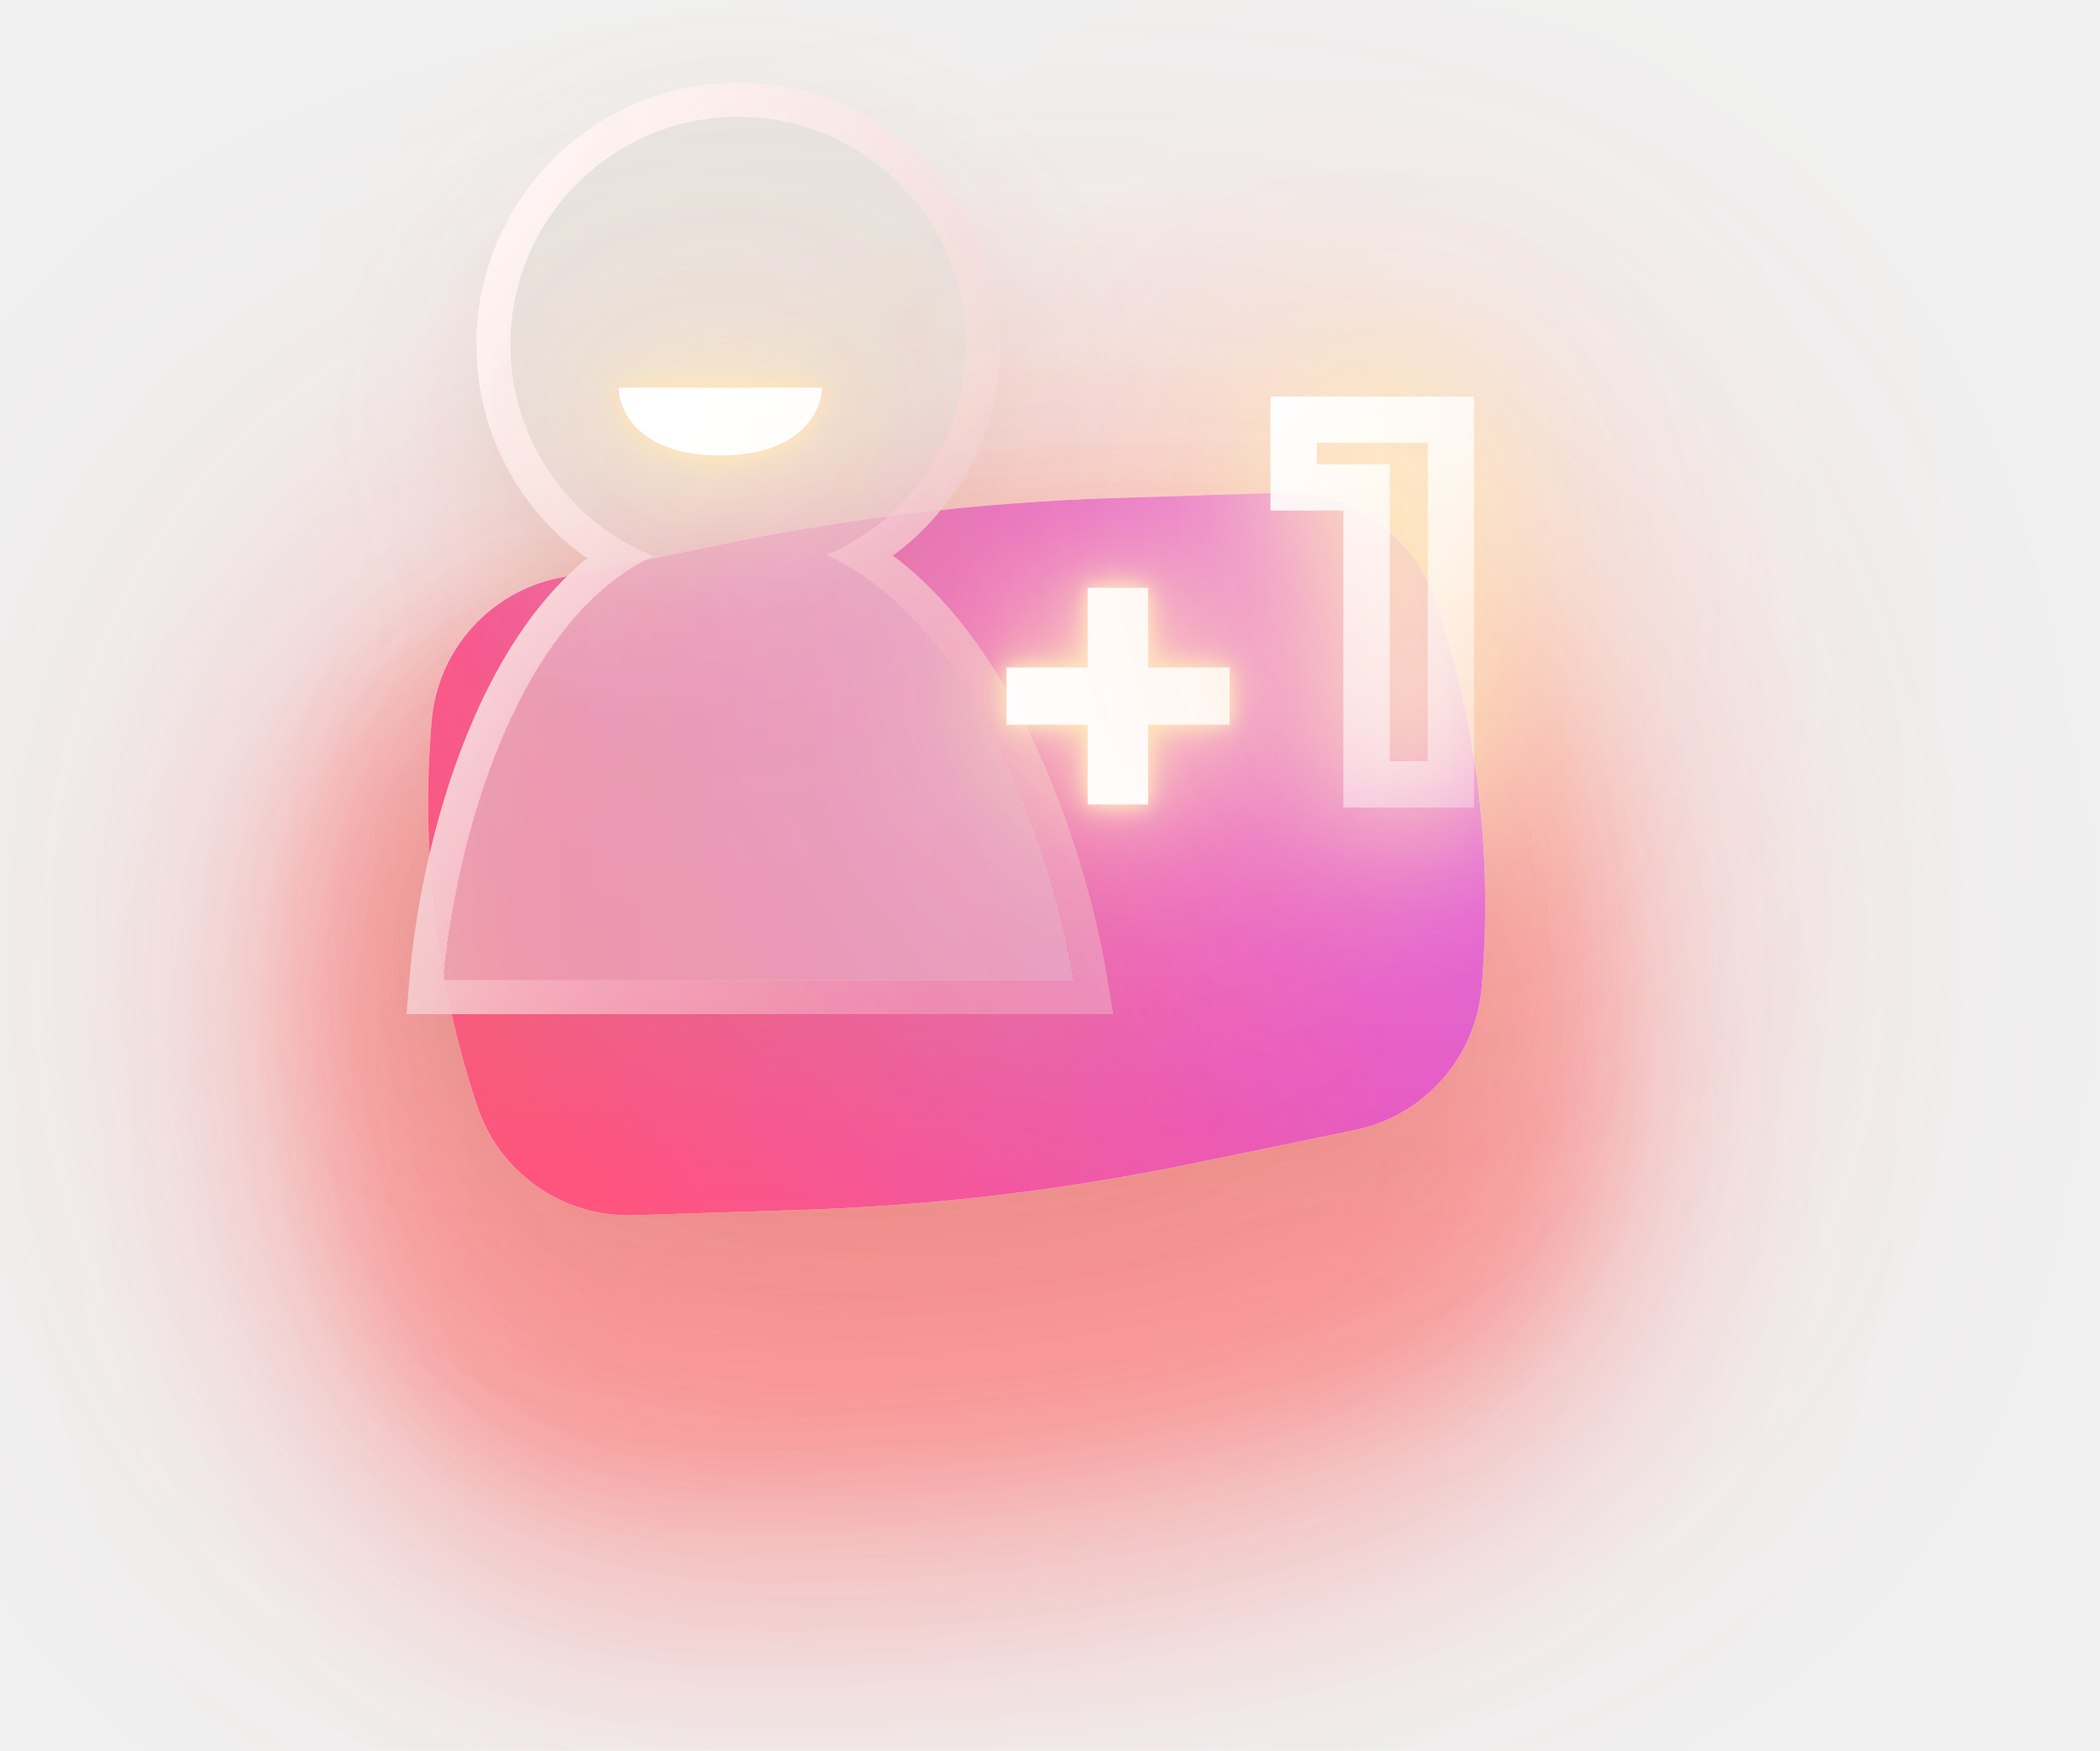
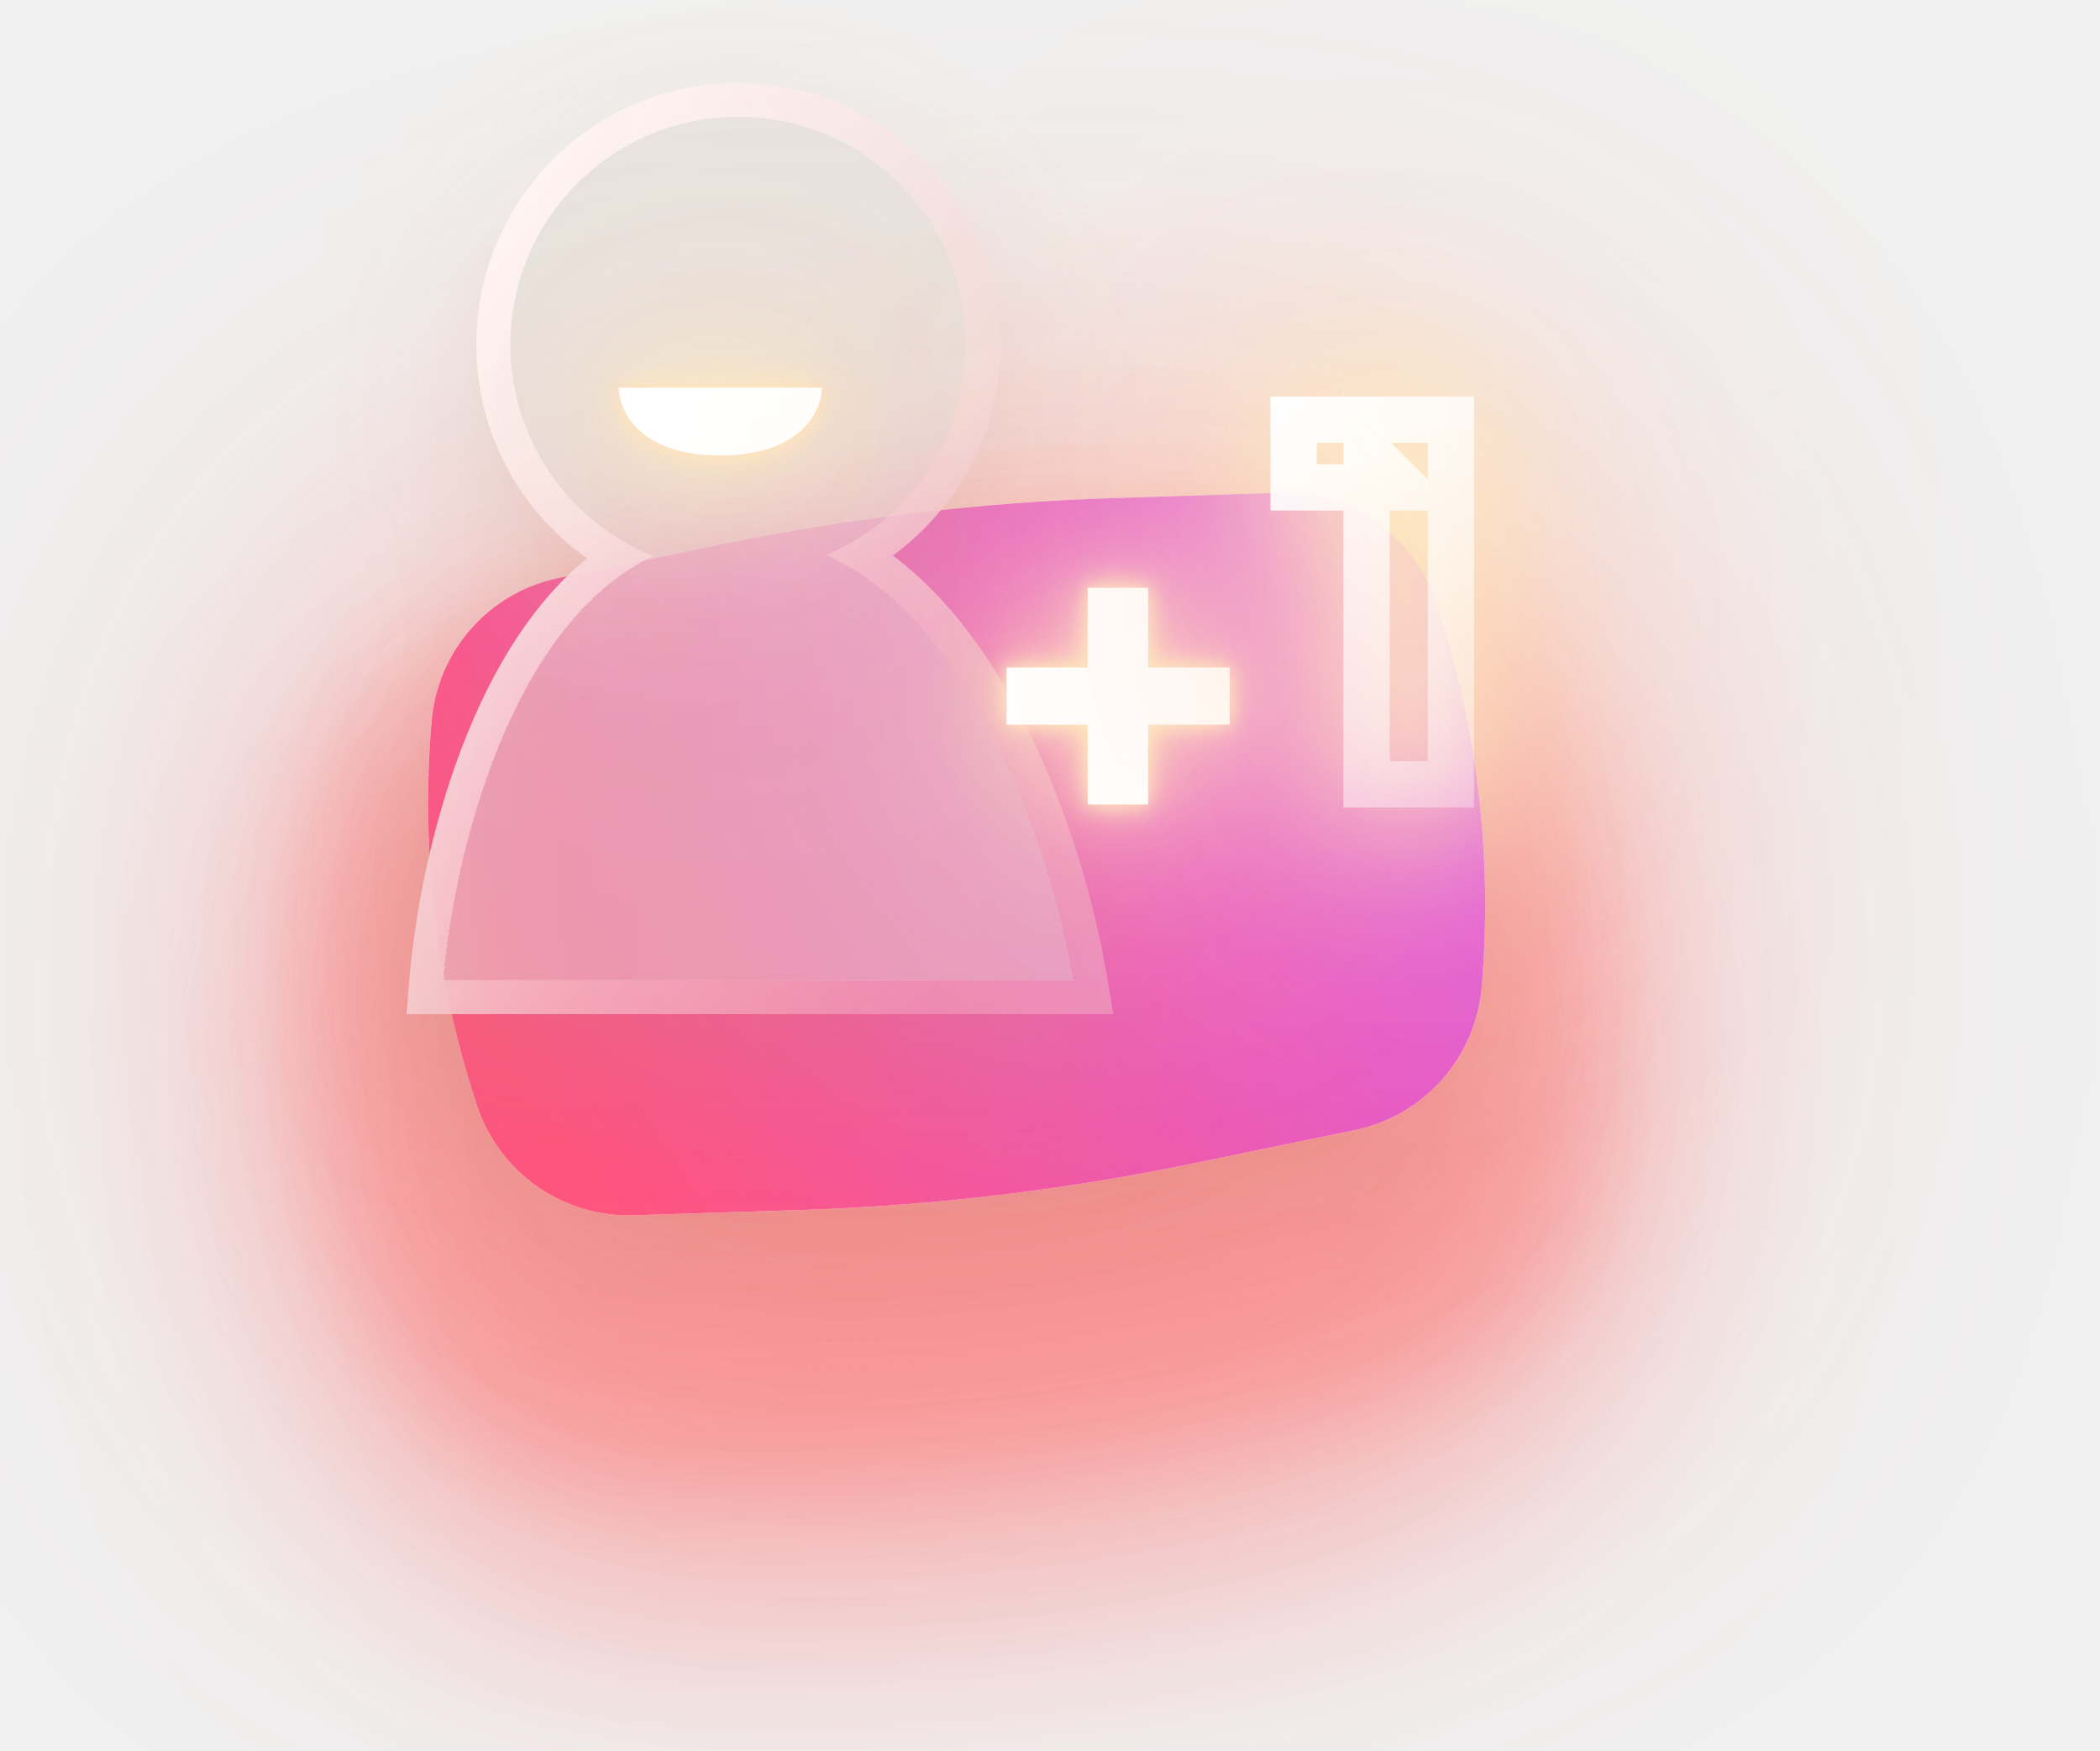
<svg xmlns="http://www.w3.org/2000/svg" width="90" height="75" viewBox="0 0 90 75" fill="none">
-   <g clip-path="url(#clip0_38_380)">
-     <g filter="url(#filter0_ddd_38_380)">
-       <g filter="url(#filter1_bd_38_380)">
-         <path d="M18.501 30.879C18.762 27.863 20.973 25.377 23.938 24.766L30.932 23.324C36.454 22.185 42.064 21.523 47.7 21.343L54.837 21.116C57.863 21.02 60.592 22.923 61.548 25.794C63.318 31.108 63.981 36.728 63.499 42.308C63.238 45.324 61.027 47.81 58.062 48.421L51.068 49.863C45.546 51.002 39.936 51.664 34.3 51.844L27.163 52.071C24.137 52.167 21.408 50.264 20.452 47.393C18.682 42.079 18.018 36.459 18.501 30.879Z" fill="url(#paint0_linear_38_380)" />
+   <g clip-path="url(#clip0_403_2270)">
+     <g filter="url(#filter0_ddd_403_2270)">
+       <g filter="url(#filter1_bd_403_2270)">
+         <path d="M18.501 30.879C18.762 27.863 20.973 25.377 23.938 24.766L30.932 23.324C36.454 22.185 42.064 21.523 47.7 21.343L54.837 21.116C57.863 21.02 60.592 22.923 61.548 25.794C63.318 31.108 63.981 36.728 63.499 42.308C63.238 45.324 61.027 47.81 58.062 48.421L51.068 49.863C45.546 51.002 39.936 51.664 34.3 51.844L27.163 52.071C24.137 52.167 21.408 50.264 20.452 47.393C18.682 42.079 18.018 36.459 18.501 30.879Z" fill="url(#paint0_linear_403_2270)" />
      </g>
    </g>
-     <g filter="url(#filter2_bd_38_380)">
-       <mask id="path-2-outside-1_38_380" maskUnits="userSpaceOnUse" x="17" y="3" width="31" height="41" fill="black">
+     <g filter="url(#filter2_bd_403_2270)">
+       <mask id="path-2-outside-1_403_2270" maskUnits="userSpaceOnUse" x="17" y="3" width="31" height="41" fill="black">
        <rect fill="white" x="17" y="3" width="31" height="41" />
        <path fill-rule="evenodd" clip-rule="evenodd" d="M35.383 23.781C38.915 22.312 41.399 18.827 41.399 14.763C41.399 9.371 37.028 5 31.636 5C26.244 5 21.873 9.371 21.873 14.763C21.873 18.869 24.408 22.383 27.998 23.826C21.869 26.737 19.448 36.638 19 42H46C45.099 36.61 41.821 26.634 35.383 23.781Z" />
      </mask>
      <path fill-rule="evenodd" clip-rule="evenodd" d="M35.383 23.781C38.915 22.312 41.399 18.827 41.399 14.763C41.399 9.371 37.028 5 31.636 5C26.244 5 21.873 9.371 21.873 14.763C21.873 18.869 24.408 22.383 27.998 23.826C21.869 26.737 19.448 36.638 19 42H46C45.099 36.61 41.821 26.634 35.383 23.781Z" fill="#E1DBD4" fill-opacity="0.5" shape-rendering="crispEdges" />
-       <path d="M35.383 23.781L34.825 22.441L31.706 23.739L34.795 25.108L35.383 23.781ZM27.998 23.826L28.621 25.137L31.615 23.715L28.54 22.479L27.998 23.826ZM19 42L17.554 41.879L17.422 43.452H19V42ZM46 42V43.452H47.714L47.432 41.761L46 42ZM39.947 14.763C39.947 18.221 37.836 21.189 34.825 22.441L35.94 25.121C39.995 23.434 42.85 19.434 42.85 14.763H39.947ZM31.636 6.451C36.226 6.451 39.947 10.173 39.947 14.763H42.85C42.85 8.569 37.83 3.549 31.636 3.549V6.451ZM23.325 14.763C23.325 10.173 27.046 6.451 31.636 6.451V3.549C25.442 3.549 20.422 8.569 20.422 14.763H23.325ZM28.54 22.479C25.48 21.25 23.325 18.256 23.325 14.763H20.422C20.422 19.482 23.336 23.517 27.457 25.172L28.54 22.479ZM27.376 22.515C23.82 24.204 21.5 27.819 20.024 31.447C18.531 35.119 17.787 39.083 17.554 41.879L20.446 42.121C20.661 39.555 21.352 35.888 22.713 32.541C24.092 29.151 26.047 26.359 28.621 25.137L27.376 22.515ZM19 43.452H46V40.548H19V43.452ZM47.432 41.761C46.962 38.953 45.88 34.972 44.07 31.298C42.279 27.663 39.654 24.086 35.971 22.454L34.795 25.108C37.55 26.329 39.783 29.167 41.466 32.581C43.129 35.956 44.137 39.657 44.568 42.239L47.432 41.761Z" fill="url(#paint1_linear_38_380)" mask="url(#path-2-outside-1_38_380)" />
+       <path d="M35.383 23.781L34.825 22.441L31.706 23.739L34.795 25.108L35.383 23.781ZM27.998 23.826L28.621 25.137L31.615 23.715L28.54 22.479L27.998 23.826ZM19 42L17.554 41.879L17.422 43.452H19V42ZM46 42V43.452H47.714L47.432 41.761L46 42ZM39.947 14.763C39.947 18.221 37.836 21.189 34.825 22.441L35.94 25.121C39.995 23.434 42.85 19.434 42.85 14.763H39.947ZM31.636 6.451C36.226 6.451 39.947 10.173 39.947 14.763H42.85C42.85 8.569 37.83 3.549 31.636 3.549V6.451ZM23.325 14.763C23.325 10.173 27.046 6.451 31.636 6.451V3.549C25.442 3.549 20.422 8.569 20.422 14.763H23.325ZM28.54 22.479C25.48 21.25 23.325 18.256 23.325 14.763H20.422C20.422 19.482 23.336 23.517 27.457 25.172L28.54 22.479ZM27.376 22.515C23.82 24.204 21.5 27.819 20.024 31.447C18.531 35.119 17.787 39.083 17.554 41.879L20.446 42.121C20.661 39.555 21.352 35.888 22.713 32.541C24.092 29.151 26.047 26.359 28.621 25.137L27.376 22.515ZM19 43.452H46V40.548H19V43.452ZM47.432 41.761C46.962 38.953 45.88 34.972 44.07 31.298C42.279 27.663 39.654 24.086 35.971 22.454L34.795 25.108C37.55 26.329 39.783 29.167 41.466 32.581C43.129 35.956 44.137 39.657 44.568 42.239L47.432 41.761Z" fill="url(#paint1_linear_403_2270)" mask="url(#path-2-outside-1_403_2270)" />
    </g>
-     <g filter="url(#filter3_dddddd_38_380)">
+     <g filter="url(#filter3_dddddd_403_2270)">
      <path d="M35.223 16.612H26.515C26.515 17.579 27.386 19.515 30.869 19.515C34.352 19.515 35.223 17.579 35.223 16.612Z" fill="white" />
    </g>
-     <g filter="url(#filter4_dddddd_38_380)">
-       <path d="M52.701 31.051H49.206V34.467H46.614V31.051H43.139V28.601H46.614V25.185H49.206V28.601H52.701V31.051Z" fill="white" />
+     <g filter="url(#filter4_dddddd_403_2270)">
+       <path d="M46.614 34.467V25.185H49.205V34.467H46.614ZM43.138 31.051V28.601H52.701V31.051H43.138Z" fill="white" />
    </g>
-     <g filter="url(#filter5_ddd_38_380)">
-       <path d="M62.183 17.982V33.607H58.567V20.884H55.442V17.982H62.183Z" fill="white" fill-opacity="0.03" />
-       <path d="M62.183 17.982H63.175V16.99H62.183V17.982ZM62.183 33.607V34.599H63.175V33.607H62.183ZM58.567 33.607H57.575V34.599H58.567V33.607ZM58.567 20.884H59.559V19.892H58.567V20.884ZM55.442 20.884H54.45V21.876H55.442V20.884ZM55.442 17.982V16.99H54.45V17.982H55.442ZM61.191 17.982V33.607H63.175V17.982H61.191ZM62.183 32.615H58.567V34.599H62.183V32.615ZM59.559 33.607V20.884H57.575V33.607H59.559ZM58.567 19.892H55.442V21.876H58.567V19.892ZM56.434 20.884V17.982H54.45V20.884H56.434ZM55.442 18.974H62.183V16.99H55.442V18.974Z" fill="url(#paint2_linear_38_380)" />
+     <g filter="url(#filter5_ddd_403_2270)">
+       <path d="M58.567 33.607V19.322L60.129 20.884H55.442V17.982H62.183V33.607H58.567Z" fill="white" fill-opacity="0.03" />
+       <path d="M58.567 33.607H57.575V34.599H58.567V33.607ZM58.567 19.322L59.268 18.62L57.575 16.926V19.322H58.567ZM60.129 20.884V21.876H62.524L60.831 20.183L60.129 20.884ZM55.442 20.884H54.45V21.876H55.442V20.884ZM55.442 17.982V16.99H54.45V17.982H55.442ZM62.183 17.982H63.175V16.99H62.183V17.982ZM62.183 33.607V34.599H63.175V33.607H62.183ZM59.559 33.607V19.322H57.575V33.607H59.559ZM57.865 20.023L59.428 21.585L60.831 20.183L59.268 18.62L57.865 20.023ZM60.129 19.892H55.442V21.876H60.129V19.892ZM56.434 20.884V17.982H54.45V20.884H56.434ZM55.442 18.974H62.183V16.99H55.442V18.974ZM61.191 17.982V33.607H63.175V17.982H61.191ZM62.183 32.615H58.567V34.599H62.183V32.615Z" fill="url(#paint2_linear_403_2270)" />
    </g>
  </g>
  <defs>
-     <filter id="filter0_ddd_38_380" x="-7.906" y="-4.142" width="97.811" height="83.47" filterUnits="userSpaceOnUse" color-interpolation-filters="sRGB">
+     <filter id="filter0_ddd_403_2270" x="-7.906" y="-4.142" width="97.812" height="83.47" filterUnits="userSpaceOnUse" color-interpolation-filters="sRGB">
      <feFlood flood-opacity="0" result="BackgroundImageFix" />
      <feColorMatrix in="SourceAlpha" type="matrix" values="0 0 0 0 0 0 0 0 0 0 0 0 0 0 0 0 0 0 127 0" result="hardAlpha" />
      <feOffset dy="3.287" />
      <feGaussianBlur stdDeviation="1.972" />
      <feColorMatrix type="matrix" values="0 0 0 0 1 0 0 0 0 0.322 0 0 0 0 0.322 0 0 0 0.206 0" />
-       <feBlend mode="normal" in2="BackgroundImageFix" result="effect1_dropShadow_38_380" />
+       <feBlend mode="normal" in2="BackgroundImageFix" result="effect1_dropShadow_403_2270" />
      <feColorMatrix in="SourceAlpha" type="matrix" values="0 0 0 0 0 0 0 0 0 0 0 0 0 0 0 0 0 0 127 0" result="hardAlpha" />
      <feOffset dy="9.087" />
      <feGaussianBlur stdDeviation="5.452" />
      <feColorMatrix type="matrix" values="0 0 0 0 1 0 0 0 0 0.322 0 0 0 0 0.322 0 0 0 0.295 0" />
-       <feBlend mode="normal" in2="effect1_dropShadow_38_380" result="effect2_dropShadow_38_380" />
+       <feBlend mode="normal" in2="effect1_dropShadow_403_2270" result="effect2_dropShadow_403_2270" />
      <feColorMatrix in="SourceAlpha" type="matrix" values="0 0 0 0 0 0 0 0 0 0 0 0 0 0 0 0 0 0 127 0" result="hardAlpha" />
      <feOffset dy="1" />
      <feGaussianBlur stdDeviation="13.127" />
      <feColorMatrix type="matrix" values="0 0 0 0 1 0 0 0 0 0.322 0 0 0 0 0.322 0 0 0 0.384 0" />
-       <feBlend mode="normal" in2="effect2_dropShadow_38_380" result="effect3_dropShadow_38_380" />
-       <feBlend mode="normal" in="SourceGraphic" in2="effect3_dropShadow_38_380" result="shape" />
+       <feBlend mode="normal" in2="effect2_dropShadow_403_2270" result="effect3_dropShadow_403_2270" />
+       <feBlend mode="normal" in="SourceGraphic" in2="effect3_dropShadow_403_2270" result="shape" />
    </filter>
-     <filter id="filter1_bd_38_380" x="12.543" y="15.307" width="56.914" height="45.476" filterUnits="userSpaceOnUse" color-interpolation-filters="sRGB">
+     <filter id="filter1_bd_403_2270" x="12.543" y="15.307" width="56.915" height="45.476" filterUnits="userSpaceOnUse" color-interpolation-filters="sRGB">
      <feFlood flood-opacity="0" result="BackgroundImageFix" />
      <feGaussianBlur in="BackgroundImage" stdDeviation="2.903" />
-       <feComposite in2="SourceAlpha" operator="in" result="effect1_backgroundBlur_38_380" />
+       <feComposite in2="SourceAlpha" operator="in" result="effect1_backgroundBlur_403_2270" />
      <feColorMatrix in="SourceAlpha" type="matrix" values="0 0 0 0 0 0 0 0 0 0 0 0 0 0 0 0 0 0 127 0" result="hardAlpha" />
      <feOffset dy="2.903" />
      <feGaussianBlur stdDeviation="2.903" />
      <feComposite in2="hardAlpha" operator="out" />
      <feColorMatrix type="matrix" values="0 0 0 0 0.733 0 0 0 0 0.558 0 0 0 0 0.503 0 0 0 0.21 0" />
-       <feBlend mode="normal" in2="effect1_backgroundBlur_38_380" result="effect2_dropShadow_38_380" />
-       <feBlend mode="normal" in="SourceGraphic" in2="effect2_dropShadow_38_380" result="shape" />
+       <feBlend mode="normal" in2="effect1_backgroundBlur_403_2270" result="effect2_dropShadow_403_2270" />
+       <feBlend mode="normal" in="SourceGraphic" in2="effect2_dropShadow_403_2270" result="shape" />
    </filter>
-     <filter id="filter2_bd_38_380" x="11.617" y="-2.257" width="41.904" height="54.417" filterUnits="userSpaceOnUse" color-interpolation-filters="sRGB">
+     <filter id="filter2_bd_403_2270" x="11.616" y="-2.257" width="41.904" height="54.417" filterUnits="userSpaceOnUse" color-interpolation-filters="sRGB">
      <feFlood flood-opacity="0" result="BackgroundImageFix" />
      <feGaussianBlur in="BackgroundImage" stdDeviation="2.903" />
-       <feComposite in2="SourceAlpha" operator="in" result="effect1_backgroundBlur_38_380" />
+       <feComposite in2="SourceAlpha" operator="in" result="effect1_backgroundBlur_403_2270" />
      <feColorMatrix in="SourceAlpha" type="matrix" values="0 0 0 0 0 0 0 0 0 0 0 0 0 0 0 0 0 0 127 0" result="hardAlpha" />
      <feOffset dy="2.903" />
      <feGaussianBlur stdDeviation="2.903" />
      <feComposite in2="hardAlpha" operator="out" />
      <feColorMatrix type="matrix" values="0 0 0 0 0.733 0 0 0 0 0.558 0 0 0 0 0.503 0 0 0 0.21 0" />
-       <feBlend mode="normal" in2="effect1_backgroundBlur_38_380" result="effect2_dropShadow_38_380" />
-       <feBlend mode="normal" in="SourceGraphic" in2="effect2_dropShadow_38_380" result="shape" />
+       <feBlend mode="normal" in2="effect1_backgroundBlur_403_2270" result="effect2_dropShadow_403_2270" />
+       <feBlend mode="normal" in="SourceGraphic" in2="effect2_dropShadow_403_2270" result="shape" />
    </filter>
-     <filter id="filter3_dddddd_38_380" x="-1.479" y="-11.382" width="64.696" height="58.89" filterUnits="userSpaceOnUse" color-interpolation-filters="sRGB">
+     <filter id="filter3_dddddd_403_2270" x="-1.479" y="-11.382" width="64.696" height="58.89" filterUnits="userSpaceOnUse" color-interpolation-filters="sRGB">
      <feFlood flood-opacity="0" result="BackgroundImageFix" />
      <feColorMatrix in="SourceAlpha" type="matrix" values="0 0 0 0 0 0 0 0 0 0 0 0 0 0 0 0 0 0 127 0" result="hardAlpha" />
      <feOffset />
      <feGaussianBlur stdDeviation="0.333" />
      <feColorMatrix type="matrix" values="0 0 0 0 0.996 0 0 0 0 0.82 0 0 0 0 0.745 0 0 0 1 0" />
-       <feBlend mode="normal" in2="BackgroundImageFix" result="effect1_dropShadow_38_380" />
+       <feBlend mode="normal" in2="BackgroundImageFix" result="effect1_dropShadow_403_2270" />
      <feColorMatrix in="SourceAlpha" type="matrix" values="0 0 0 0 0 0 0 0 0 0 0 0 0 0 0 0 0 0 127 0" result="hardAlpha" />
      <feOffset />
      <feGaussianBlur stdDeviation="0.667" />
      <feColorMatrix type="matrix" values="0 0 0 0 0.996 0 0 0 0 0.911 0 0 0 0 0.745 0 0 0 1 0" />
-       <feBlend mode="normal" in2="effect1_dropShadow_38_380" result="effect2_dropShadow_38_380" />
+       <feBlend mode="normal" in2="effect1_dropShadow_403_2270" result="effect2_dropShadow_403_2270" />
      <feColorMatrix in="SourceAlpha" type="matrix" values="0 0 0 0 0 0 0 0 0 0 0 0 0 0 0 0 0 0 127 0" result="hardAlpha" />
      <feOffset />
      <feGaussianBlur stdDeviation="2.333" />
      <feColorMatrix type="matrix" values="0 0 0 0 0.996 0 0 0 0 0.956 0 0 0 0 0.745 0 0 0 1 0" />
-       <feBlend mode="normal" in2="effect2_dropShadow_38_380" result="effect3_dropShadow_38_380" />
+       <feBlend mode="normal" in2="effect2_dropShadow_403_2270" result="effect3_dropShadow_403_2270" />
      <feColorMatrix in="SourceAlpha" type="matrix" values="0 0 0 0 0 0 0 0 0 0 0 0 0 0 0 0 0 0 127 0" result="hardAlpha" />
      <feOffset />
      <feGaussianBlur stdDeviation="4.666" />
      <feColorMatrix type="matrix" values="0 0 0 0 0.996 0 0 0 0 0.911 0 0 0 0 0.745 0 0 0 1 0" />
-       <feBlend mode="normal" in2="effect3_dropShadow_38_380" result="effect4_dropShadow_38_380" />
+       <feBlend mode="normal" in2="effect3_dropShadow_403_2270" result="effect4_dropShadow_403_2270" />
      <feColorMatrix in="SourceAlpha" type="matrix" values="0 0 0 0 0 0 0 0 0 0 0 0 0 0 0 0 0 0 127 0" result="hardAlpha" />
      <feOffset />
      <feGaussianBlur stdDeviation="7.998" />
      <feColorMatrix type="matrix" values="0 0 0 0 0.996 0 0 0 0 0.926 0 0 0 0 0.745 0 0 0 1 0" />
-       <feBlend mode="normal" in2="effect4_dropShadow_38_380" result="effect5_dropShadow_38_380" />
+       <feBlend mode="normal" in2="effect4_dropShadow_403_2270" result="effect5_dropShadow_403_2270" />
      <feColorMatrix in="SourceAlpha" type="matrix" values="0 0 0 0 0 0 0 0 0 0 0 0 0 0 0 0 0 0 127 0" result="hardAlpha" />
      <feOffset />
      <feGaussianBlur stdDeviation="13.997" />
      <feColorMatrix type="matrix" values="0 0 0 0 0.996 0 0 0 0 0.79 0 0 0 0 0.745 0 0 0 1 0" />
-       <feBlend mode="normal" in2="effect5_dropShadow_38_380" result="effect6_dropShadow_38_380" />
-       <feBlend mode="normal" in="SourceGraphic" in2="effect6_dropShadow_38_380" result="shape" />
+       <feBlend mode="normal" in2="effect5_dropShadow_403_2270" result="effect6_dropShadow_403_2270" />
+       <feBlend mode="normal" in="SourceGraphic" in2="effect6_dropShadow_403_2270" result="shape" />
    </filter>
-     <filter id="filter4_dddddd_38_380" x="11.849" y="-6.104" width="72.142" height="71.861" filterUnits="userSpaceOnUse" color-interpolation-filters="sRGB">
+     <filter id="filter4_dddddd_403_2270" x="11.849" y="-6.104" width="72.142" height="71.861" filterUnits="userSpaceOnUse" color-interpolation-filters="sRGB">
      <feFlood flood-opacity="0" result="BackgroundImageFix" />
      <feColorMatrix in="SourceAlpha" type="matrix" values="0 0 0 0 0 0 0 0 0 0 0 0 0 0 0 0 0 0 127 0" result="hardAlpha" />
      <feOffset />
      <feGaussianBlur stdDeviation="0.372" />
      <feColorMatrix type="matrix" values="0 0 0 0 0.996 0 0 0 0 0.82 0 0 0 0 0.745 0 0 0 1 0" />
-       <feBlend mode="normal" in2="BackgroundImageFix" result="effect1_dropShadow_38_380" />
+       <feBlend mode="normal" in2="BackgroundImageFix" result="effect1_dropShadow_403_2270" />
      <feColorMatrix in="SourceAlpha" type="matrix" values="0 0 0 0 0 0 0 0 0 0 0 0 0 0 0 0 0 0 127 0" result="hardAlpha" />
      <feOffset />
      <feGaussianBlur stdDeviation="0.745" />
      <feColorMatrix type="matrix" values="0 0 0 0 0.996 0 0 0 0 0.911 0 0 0 0 0.745 0 0 0 1 0" />
-       <feBlend mode="normal" in2="effect1_dropShadow_38_380" result="effect2_dropShadow_38_380" />
+       <feBlend mode="normal" in2="effect1_dropShadow_403_2270" result="effect2_dropShadow_403_2270" />
      <feColorMatrix in="SourceAlpha" type="matrix" values="0 0 0 0 0 0 0 0 0 0 0 0 0 0 0 0 0 0 127 0" result="hardAlpha" />
      <feOffset />
      <feGaussianBlur stdDeviation="2.607" />
      <feColorMatrix type="matrix" values="0 0 0 0 0.996 0 0 0 0 0.956 0 0 0 0 0.745 0 0 0 1 0" />
-       <feBlend mode="normal" in2="effect2_dropShadow_38_380" result="effect3_dropShadow_38_380" />
+       <feBlend mode="normal" in2="effect2_dropShadow_403_2270" result="effect3_dropShadow_403_2270" />
      <feColorMatrix in="SourceAlpha" type="matrix" values="0 0 0 0 0 0 0 0 0 0 0 0 0 0 0 0 0 0 127 0" result="hardAlpha" />
      <feOffset />
      <feGaussianBlur stdDeviation="5.215" />
      <feColorMatrix type="matrix" values="0 0 0 0 0.996 0 0 0 0 0.911 0 0 0 0 0.745 0 0 0 1 0" />
-       <feBlend mode="normal" in2="effect3_dropShadow_38_380" result="effect4_dropShadow_38_380" />
+       <feBlend mode="normal" in2="effect3_dropShadow_403_2270" result="effect4_dropShadow_403_2270" />
      <feColorMatrix in="SourceAlpha" type="matrix" values="0 0 0 0 0 0 0 0 0 0 0 0 0 0 0 0 0 0 127 0" result="hardAlpha" />
      <feOffset />
      <feGaussianBlur stdDeviation="8.94" />
      <feColorMatrix type="matrix" values="0 0 0 0 0.996 0 0 0 0 0.926 0 0 0 0 0.745 0 0 0 1 0" />
-       <feBlend mode="normal" in2="effect4_dropShadow_38_380" result="effect5_dropShadow_38_380" />
+       <feBlend mode="normal" in2="effect4_dropShadow_403_2270" result="effect5_dropShadow_403_2270" />
      <feColorMatrix in="SourceAlpha" type="matrix" values="0 0 0 0 0 0 0 0 0 0 0 0 0 0 0 0 0 0 127 0" result="hardAlpha" />
      <feOffset />
      <feGaussianBlur stdDeviation="15.645" />
      <feColorMatrix type="matrix" values="0 0 0 0 0.996 0 0 0 0 0.79 0 0 0 0 0.745 0 0 0 1 0" />
-       <feBlend mode="normal" in2="effect5_dropShadow_38_380" result="effect6_dropShadow_38_380" />
-       <feBlend mode="normal" in="SourceGraphic" in2="effect6_dropShadow_38_380" result="shape" />
+       <feBlend mode="normal" in2="effect5_dropShadow_403_2270" result="effect6_dropShadow_403_2270" />
+       <feBlend mode="normal" in="SourceGraphic" in2="effect6_dropShadow_403_2270" result="shape" />
    </filter>
-     <filter id="filter5_ddd_38_380" x="20.675" y="-16.784" width="76.274" height="85.158" filterUnits="userSpaceOnUse" color-interpolation-filters="sRGB">
+     <filter id="filter5_ddd_403_2270" x="20.675" y="-16.784" width="76.274" height="85.158" filterUnits="userSpaceOnUse" color-interpolation-filters="sRGB">
      <feFlood flood-opacity="0" result="BackgroundImageFix" />
      <feColorMatrix in="SourceAlpha" type="matrix" values="0 0 0 0 0 0 0 0 0 0 0 0 0 0 0 0 0 0 127 0" result="hardAlpha" />
      <feOffset />
      <feGaussianBlur stdDeviation="2.897" />
      <feColorMatrix type="matrix" values="0 0 0 0 0.996 0 0 0 0 0.956 0 0 0 0 0.745 0 0 0 1 0" />
-       <feBlend mode="normal" in2="BackgroundImageFix" result="effect1_dropShadow_38_380" />
+       <feBlend mode="normal" in2="BackgroundImageFix" result="effect1_dropShadow_403_2270" />
      <feColorMatrix in="SourceAlpha" type="matrix" values="0 0 0 0 0 0 0 0 0 0 0 0 0 0 0 0 0 0 127 0" result="hardAlpha" />
      <feOffset />
      <feGaussianBlur stdDeviation="5.794" />
      <feColorMatrix type="matrix" values="0 0 0 0 0.996 0 0 0 0 0.911 0 0 0 0 0.745 0 0 0 1 0" />
-       <feBlend mode="normal" in2="effect1_dropShadow_38_380" result="effect2_dropShadow_38_380" />
+       <feBlend mode="normal" in2="effect1_dropShadow_403_2270" result="effect2_dropShadow_403_2270" />
      <feColorMatrix in="SourceAlpha" type="matrix" values="0 0 0 0 0 0 0 0 0 0 0 0 0 0 0 0 0 0 127 0" result="hardAlpha" />
      <feOffset />
      <feGaussianBlur stdDeviation="17.383" />
      <feColorMatrix type="matrix" values="0 0 0 0 0.996 0 0 0 0 0.79 0 0 0 0 0.745 0 0 0 1 0" />
-       <feBlend mode="normal" in2="effect2_dropShadow_38_380" result="effect3_dropShadow_38_380" />
-       <feBlend mode="normal" in="SourceGraphic" in2="effect3_dropShadow_38_380" result="shape" />
+       <feBlend mode="normal" in2="effect2_dropShadow_403_2270" result="effect3_dropShadow_403_2270" />
+       <feBlend mode="normal" in="SourceGraphic" in2="effect3_dropShadow_403_2270" result="shape" />
    </filter>
-     <linearGradient id="paint0_linear_38_380" x1="57.491" y1="19.456" x2="20.105" y2="42.403" gradientUnits="userSpaceOnUse">
+     <linearGradient id="paint0_linear_403_2270" x1="57.491" y1="19.456" x2="20.105" y2="42.403" gradientUnits="userSpaceOnUse">
      <stop stop-color="#DC5AE0" />
      <stop offset="1" stop-color="#FF547D" />
    </linearGradient>
-     <linearGradient id="paint1_linear_38_380" x1="24.569" y1="5" x2="52.631" y2="26.519" gradientUnits="userSpaceOnUse">
+     <linearGradient id="paint1_linear_403_2270" x1="24.569" y1="5" x2="52.631" y2="26.519" gradientUnits="userSpaceOnUse">
      <stop stop-color="#FFF5F5" />
      <stop offset="1" stop-color="#E8C3C3" stop-opacity="0.44" />
    </linearGradient>
-     <linearGradient id="paint2_linear_38_380" x1="59.786" y1="11.607" x2="79.136" y2="30.507" gradientUnits="userSpaceOnUse">
+     <linearGradient id="paint2_linear_403_2270" x1="59.786" y1="11.607" x2="79.136" y2="30.507" gradientUnits="userSpaceOnUse">
      <stop stop-color="white" />
      <stop offset="1" stop-color="white" stop-opacity="0" />
    </linearGradient>
-     <clipPath id="clip0_38_380">
+     <clipPath id="clip0_403_2270">
      <rect width="90" height="75" fill="white" />
    </clipPath>
  </defs>
</svg>
